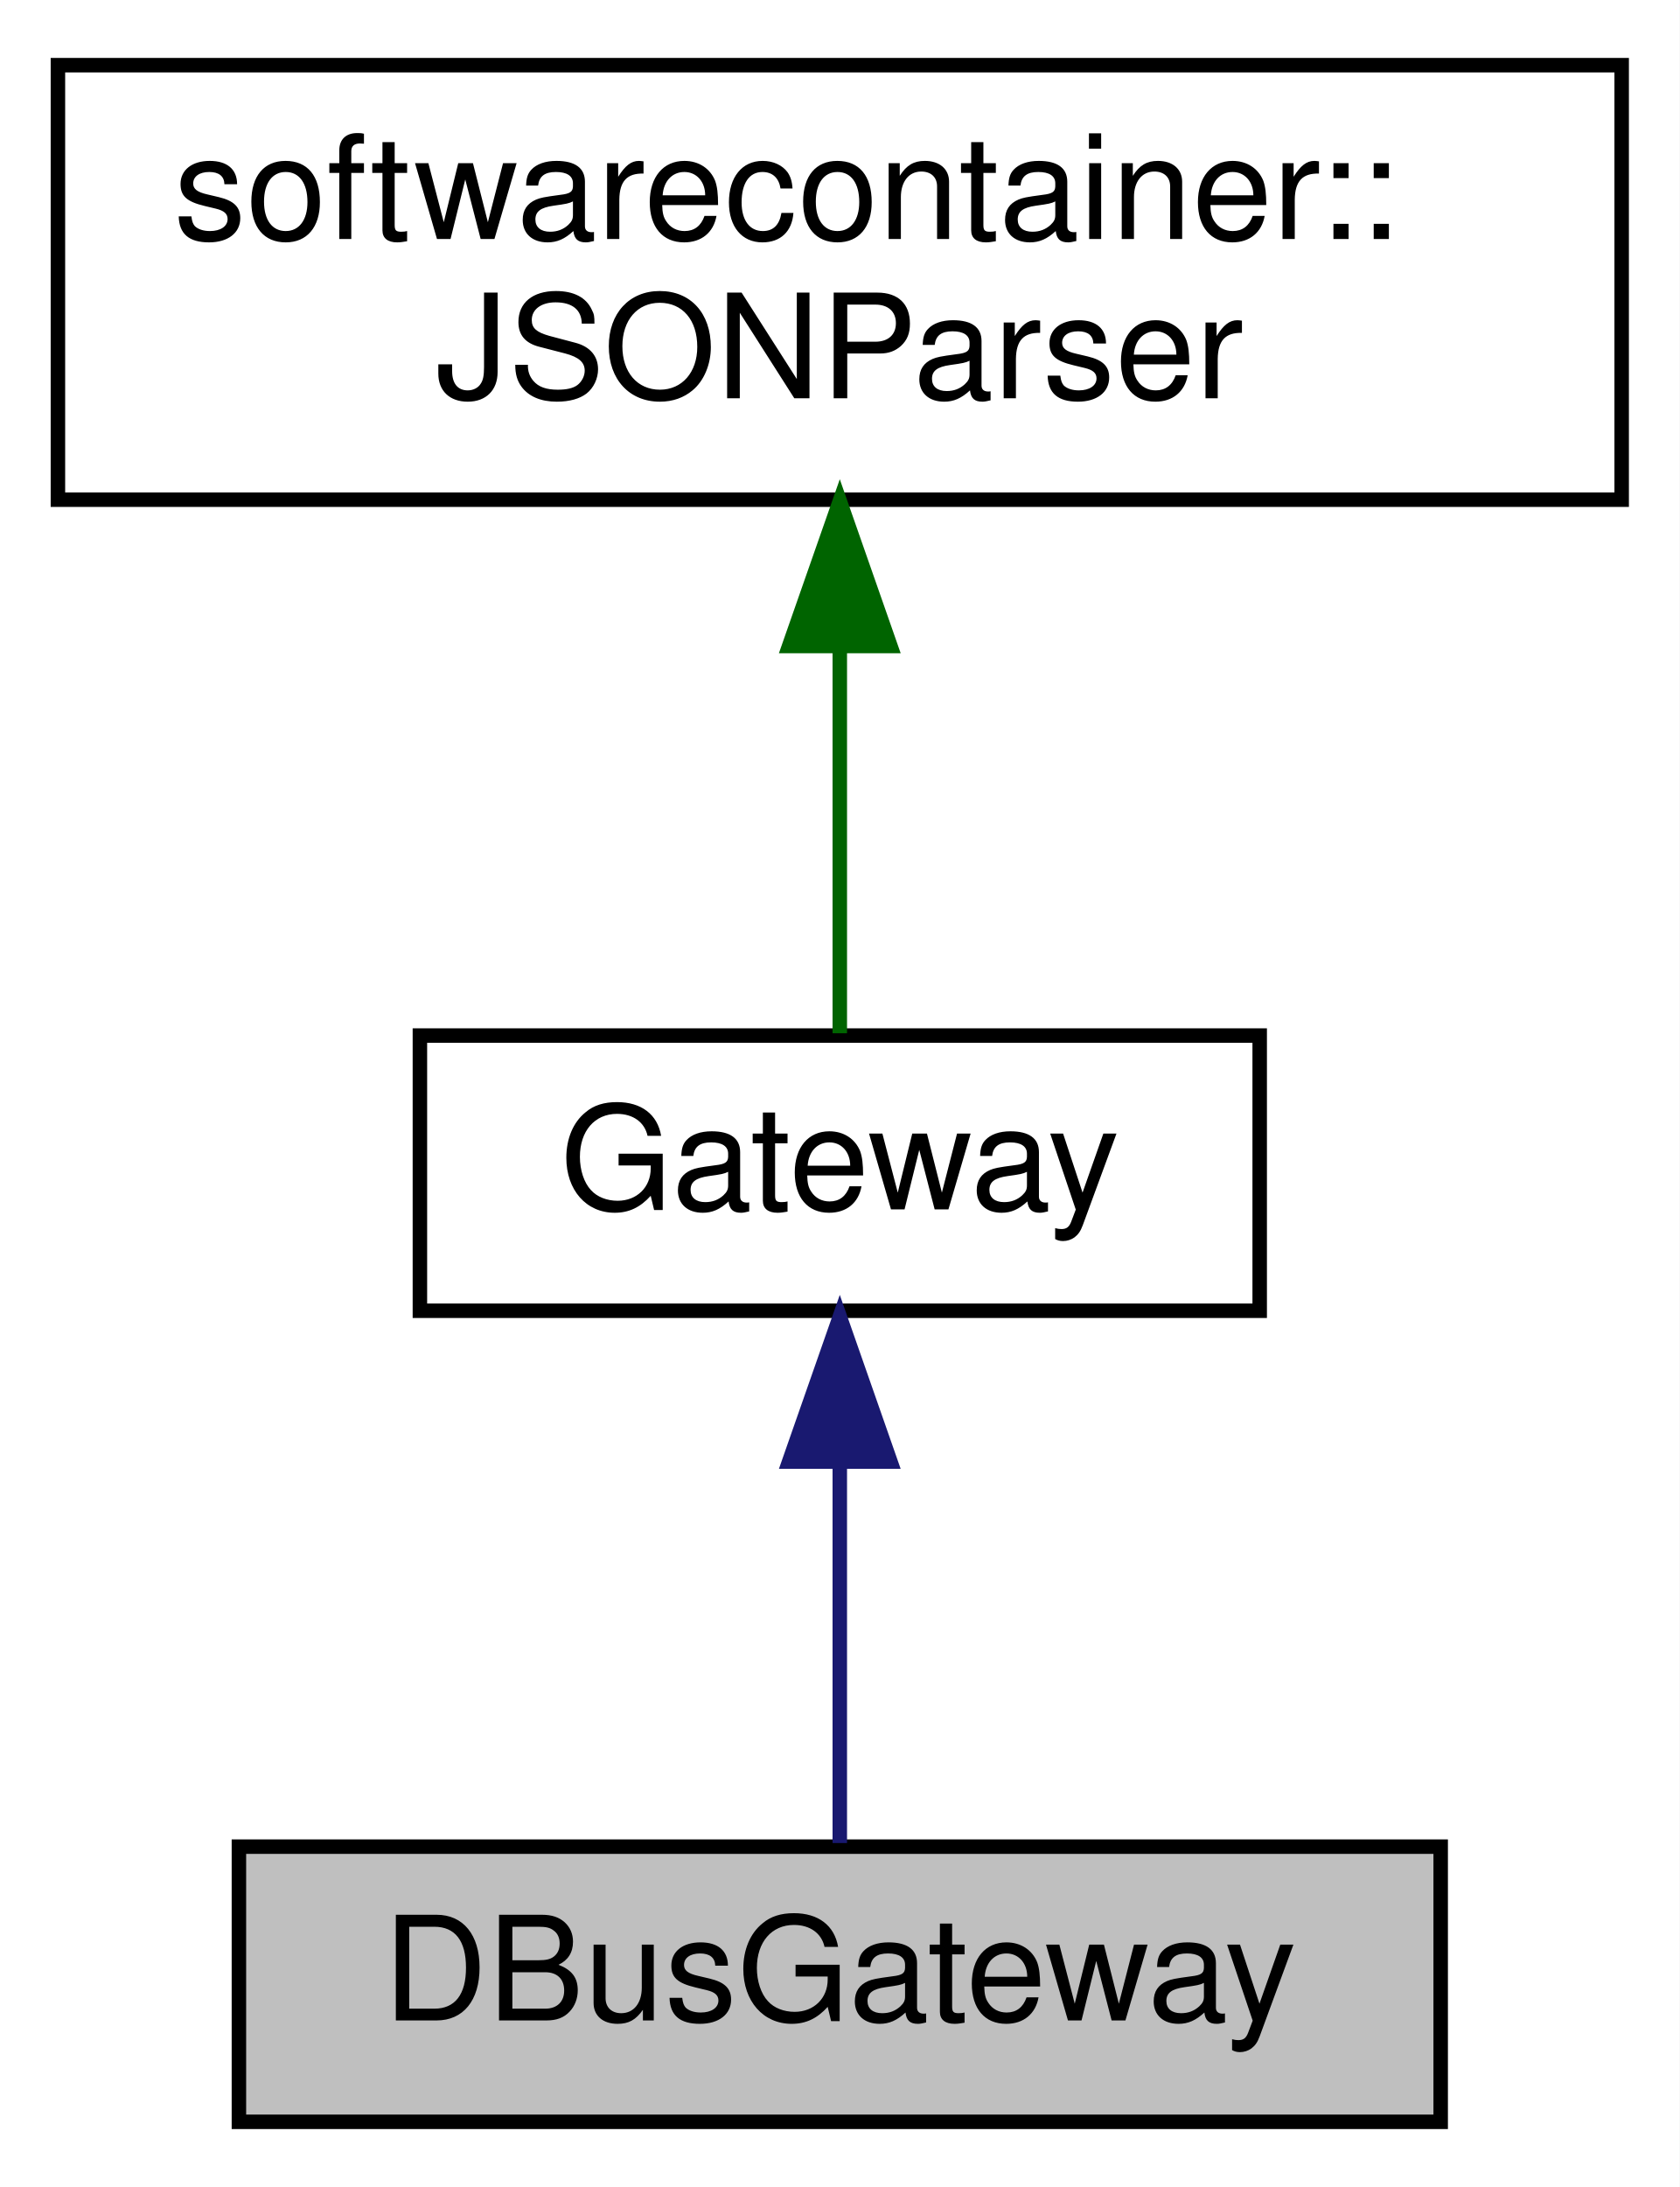
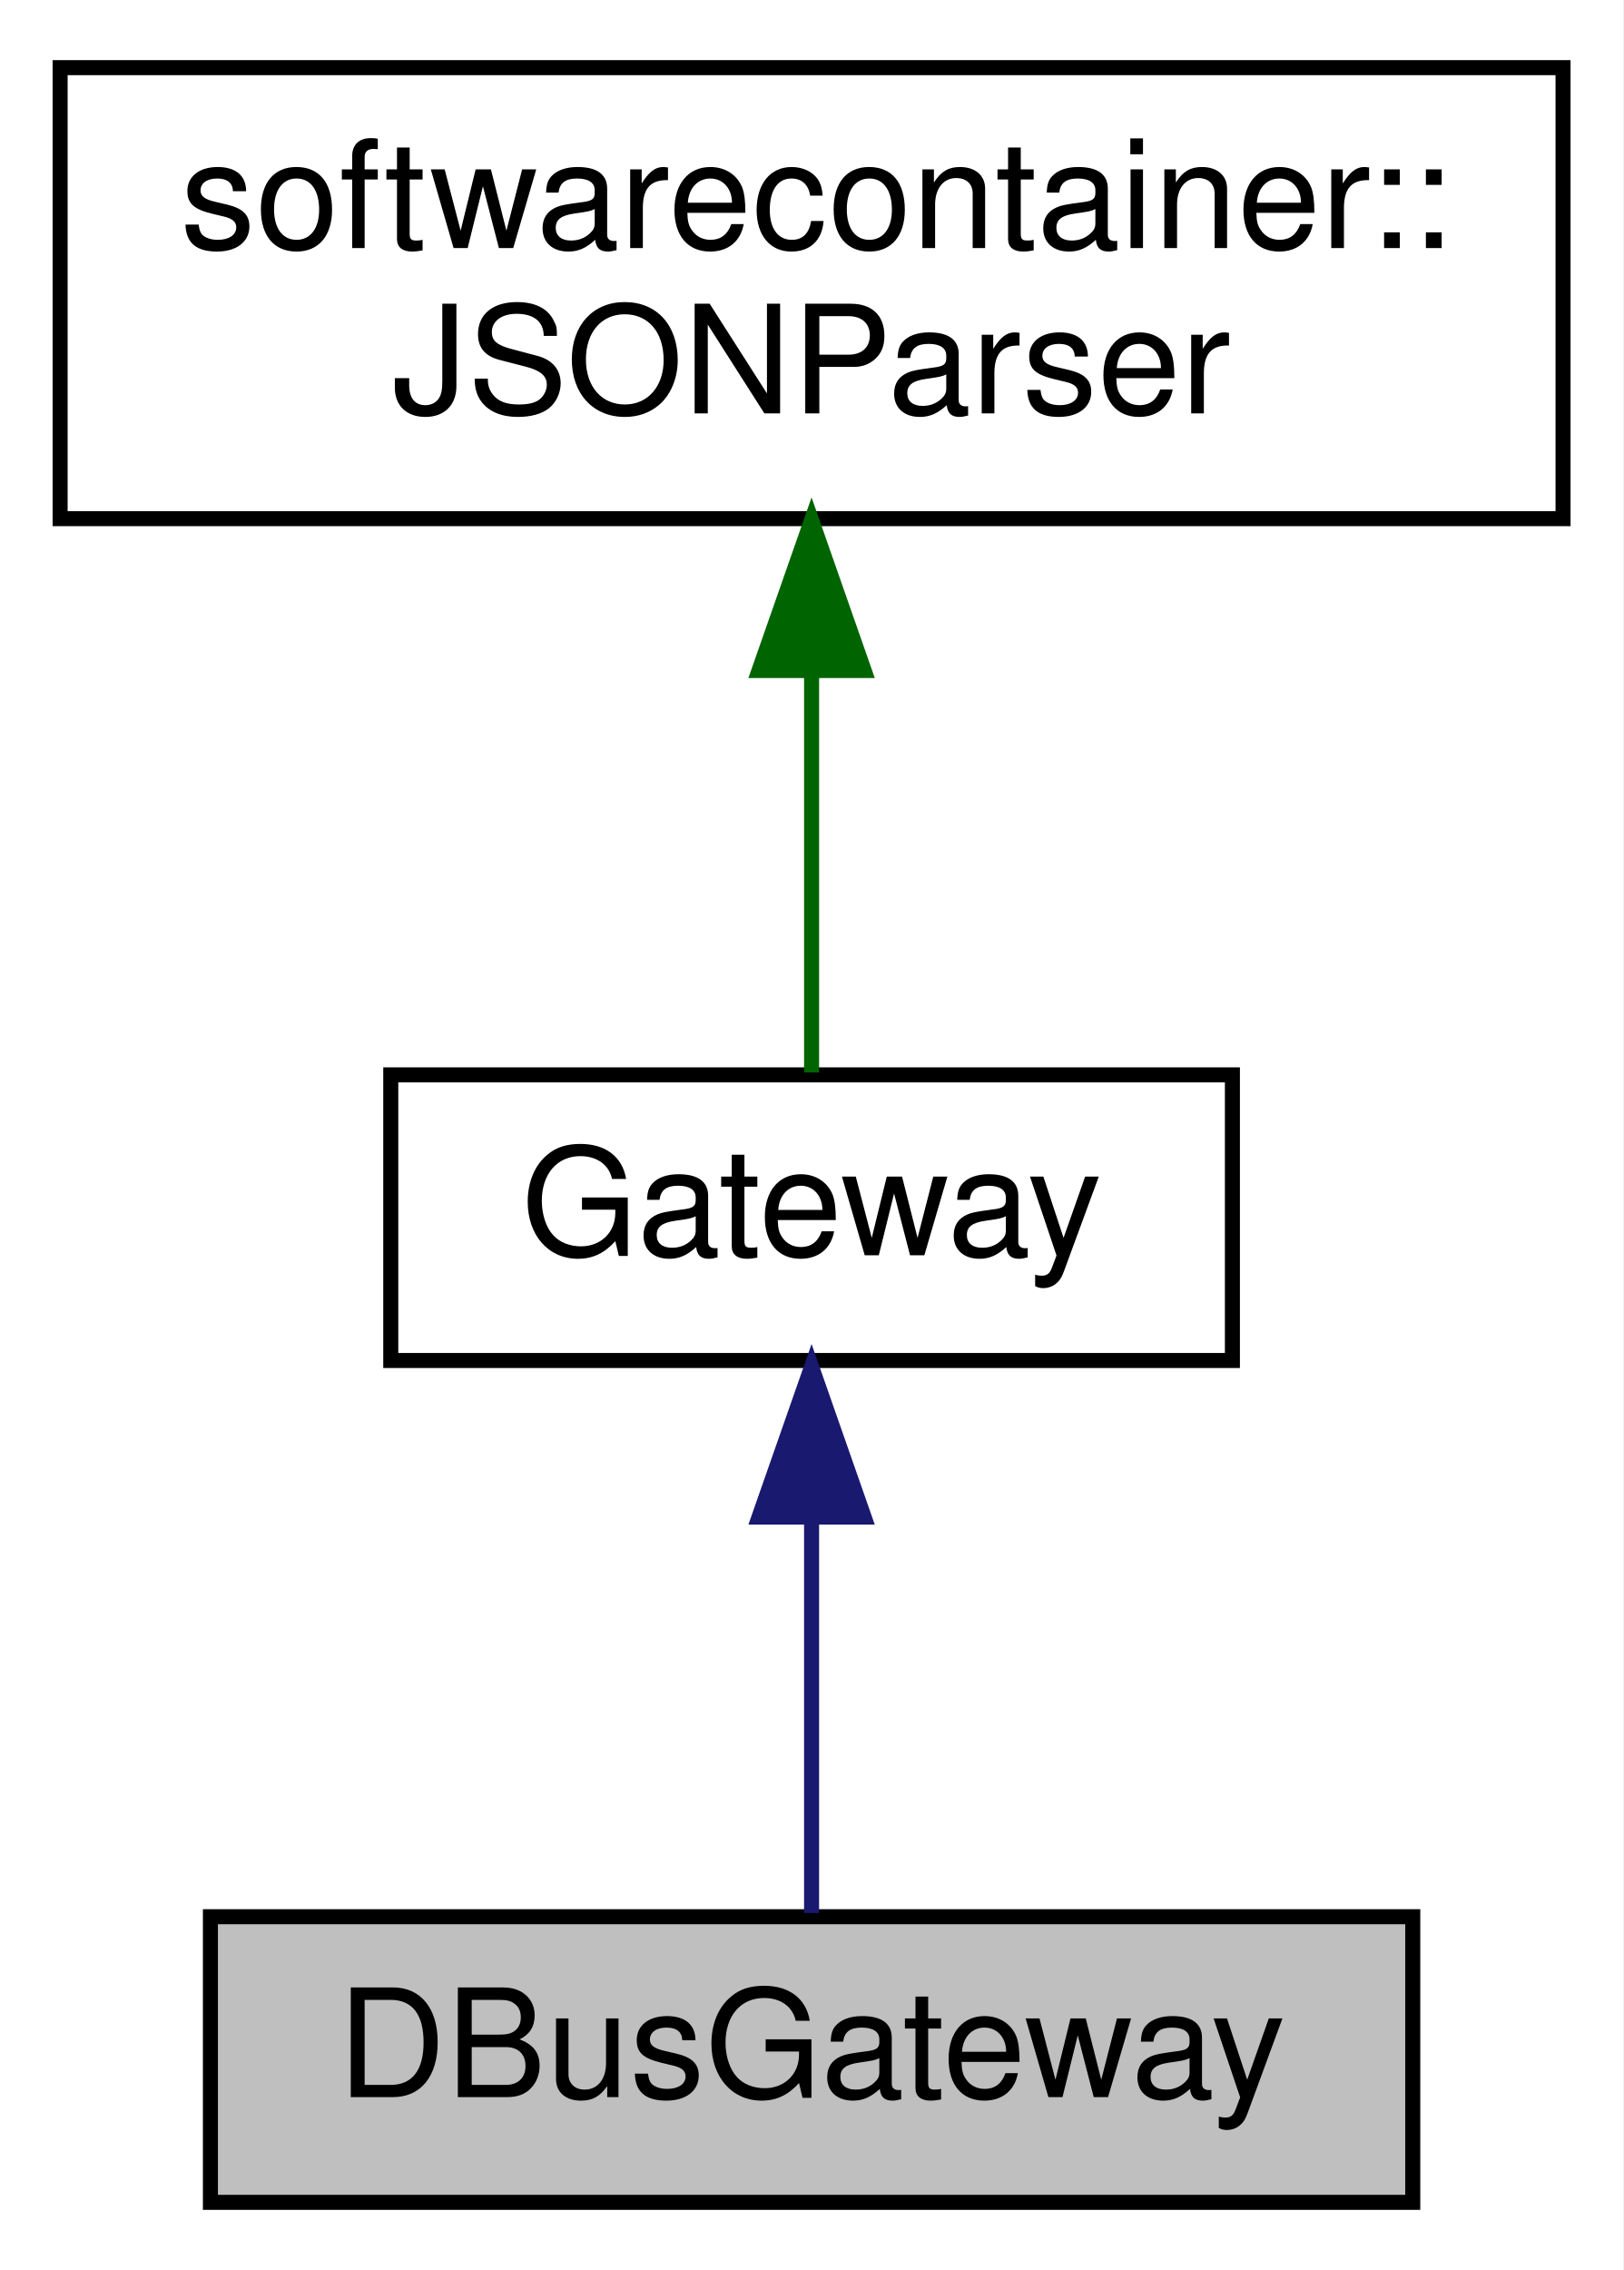
- <svg xmlns="http://www.w3.org/2000/svg" xmlns:xlink="http://www.w3.org/1999/xlink" width="116pt" height="151pt" viewBox="0.00 0.00 116.00 151.00">
+ <svg xmlns="http://www.w3.org/2000/svg" xmlns:xlink="http://www.w3.org/1999/xlink" width="108pt" height="151pt" viewBox="0.00 0.00 108.00 151.00">
  <g id="graph0" class="graph" transform="scale(1 1) rotate(0) translate(4 147)">
-     <polygon fill="white" stroke="none" points="-4,4 -4,-147 112,-147 112,4 -4,4" />
+     <polygon fill="white" stroke="none" points="-4,4 -4,-147 104,-147 104,4 -4,4" />
    <g id="node1" class="node">
-       <polygon fill="#bfbfbf" stroke="black" points="12.5,-0.5 12.5,-19.5 95.5,-19.5 95.5,-0.5 12.5,-0.5" />
-       <text text-anchor="middle" x="54" y="-7.5" font-family="Helvetica,sans-Serif" font-size="10.00">DBusGateway</text>
+       <polygon fill="#bfbfbf" stroke="black" points="10,-0.5 10,-19.5 90,-19.5 90,-0.5 10,-0.5" />
+       <text text-anchor="middle" x="50" y="-7.5" font-family="Helvetica,sans-Serif" font-size="10.00">DBusGateway</text>
    </g>
    <g id="node2" class="node">
      <g id="a_node2">
        <a xlink:href="class_gateway.html" target="_top" xlink:title="Gateway base class for SoftwareContainer. ">
-           <polygon fill="white" stroke="black" points="25,-56.5 25,-75.5 83,-75.5 83,-56.5 25,-56.5" />
-           <text text-anchor="middle" x="54" y="-63.5" font-family="Helvetica,sans-Serif" font-size="10.00">Gateway</text>
+           <polygon fill="white" stroke="black" points="22,-56.5 22,-75.5 78,-75.5 78,-56.5 22,-56.5" />
+           <text text-anchor="middle" x="50" y="-63.5" font-family="Helvetica,sans-Serif" font-size="10.00">Gateway</text>
        </a>
      </g>
    </g>
    <g id="edge1" class="edge">
-       <path fill="none" stroke="midnightblue" d="M54,-45.804C54,-36.91 54,-26.78 54,-19.751" />
-       <polygon fill="midnightblue" stroke="midnightblue" points="50.5,-46.083 54,-56.083 57.5,-46.083 50.5,-46.083" />
+       <path fill="none" stroke="midnightblue" d="M50,-45.804C50,-36.91 50,-26.78 50,-19.751" />
+       <polygon fill="midnightblue" stroke="midnightblue" points="46.5,-46.083 50,-56.083 53.5,-46.083 46.5,-46.083" />
    </g>
    <g id="node3" class="node">
      <g id="a_node3">
        <a xlink:href="classsoftwarecontainer_1_1_j_s_o_n_parser.html" target="_top" xlink:title="Convenience layer for the Jansson JSON parser. ">
-           <polygon fill="white" stroke="black" points="0,-112.5 0,-142.5 108,-142.5 108,-112.5 0,-112.5" />
+           <polygon fill="white" stroke="black" points="0,-112.5 0,-142.5 100,-142.5 100,-112.5 0,-112.5" />
          <text text-anchor="start" x="8" y="-130.5" font-family="Helvetica,sans-Serif" font-size="10.00">softwarecontainer::</text>
-           <text text-anchor="middle" x="54" y="-119.5" font-family="Helvetica,sans-Serif" font-size="10.00">JSONParser</text>
+           <text text-anchor="middle" x="50" y="-119.5" font-family="Helvetica,sans-Serif" font-size="10.00">JSONParser</text>
        </a>
      </g>
    </g>
    <g id="edge2" class="edge">
-       <path fill="none" stroke="darkgreen" d="M54,-102.289C54,-92.857 54,-82.655 54,-75.658" />
-       <polygon fill="darkgreen" stroke="darkgreen" points="50.5,-102.399 54,-112.399 57.5,-102.399 50.5,-102.399" />
+       <path fill="none" stroke="darkgreen" d="M50,-102.289C50,-92.857 50,-82.655 50,-75.658" />
+       <polygon fill="darkgreen" stroke="darkgreen" points="46.5,-102.399 50,-112.399 53.5,-102.399 46.5,-102.399" />
    </g>
  </g>
</svg>
